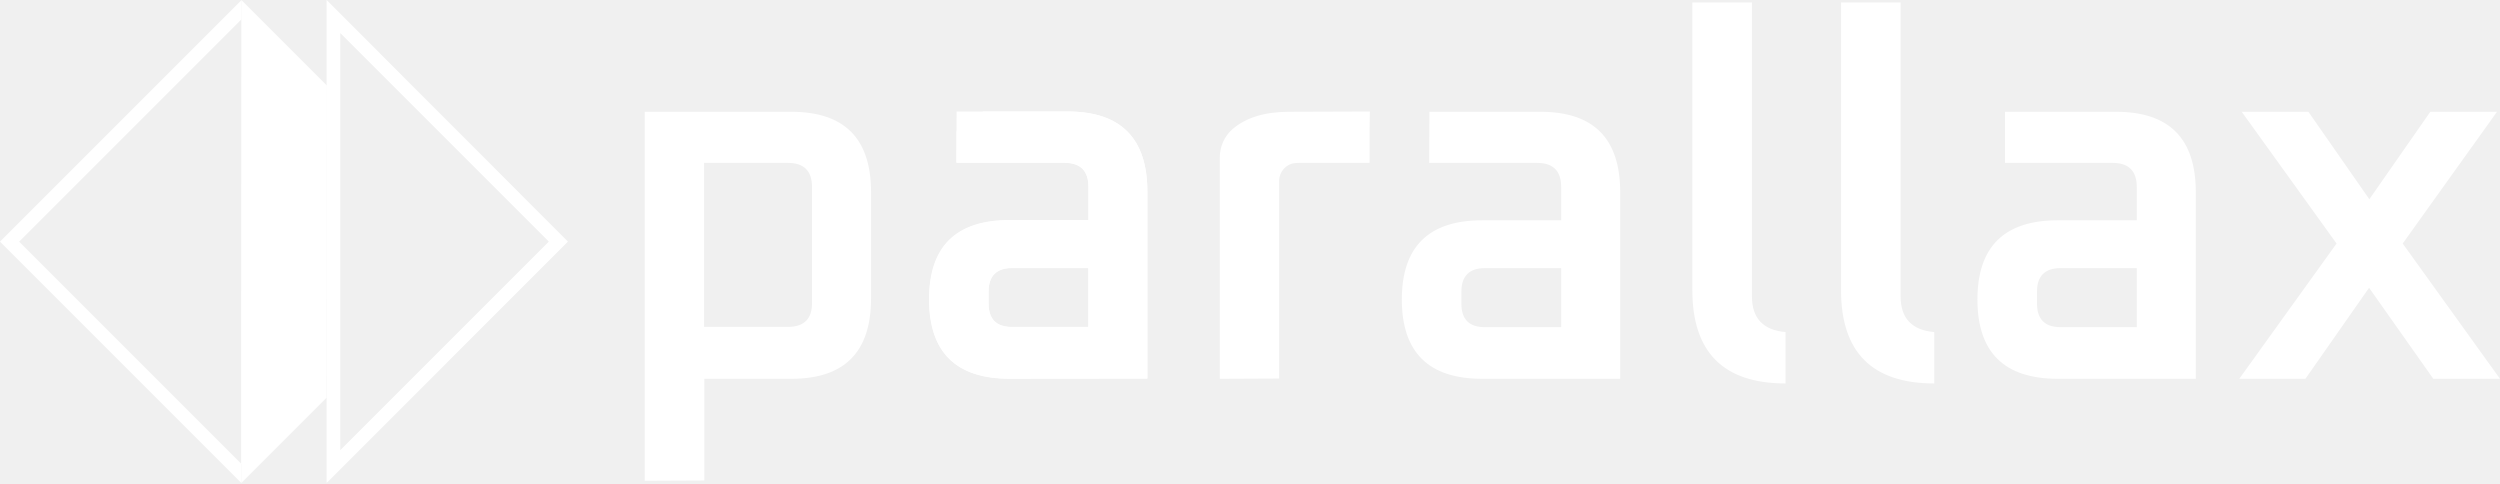
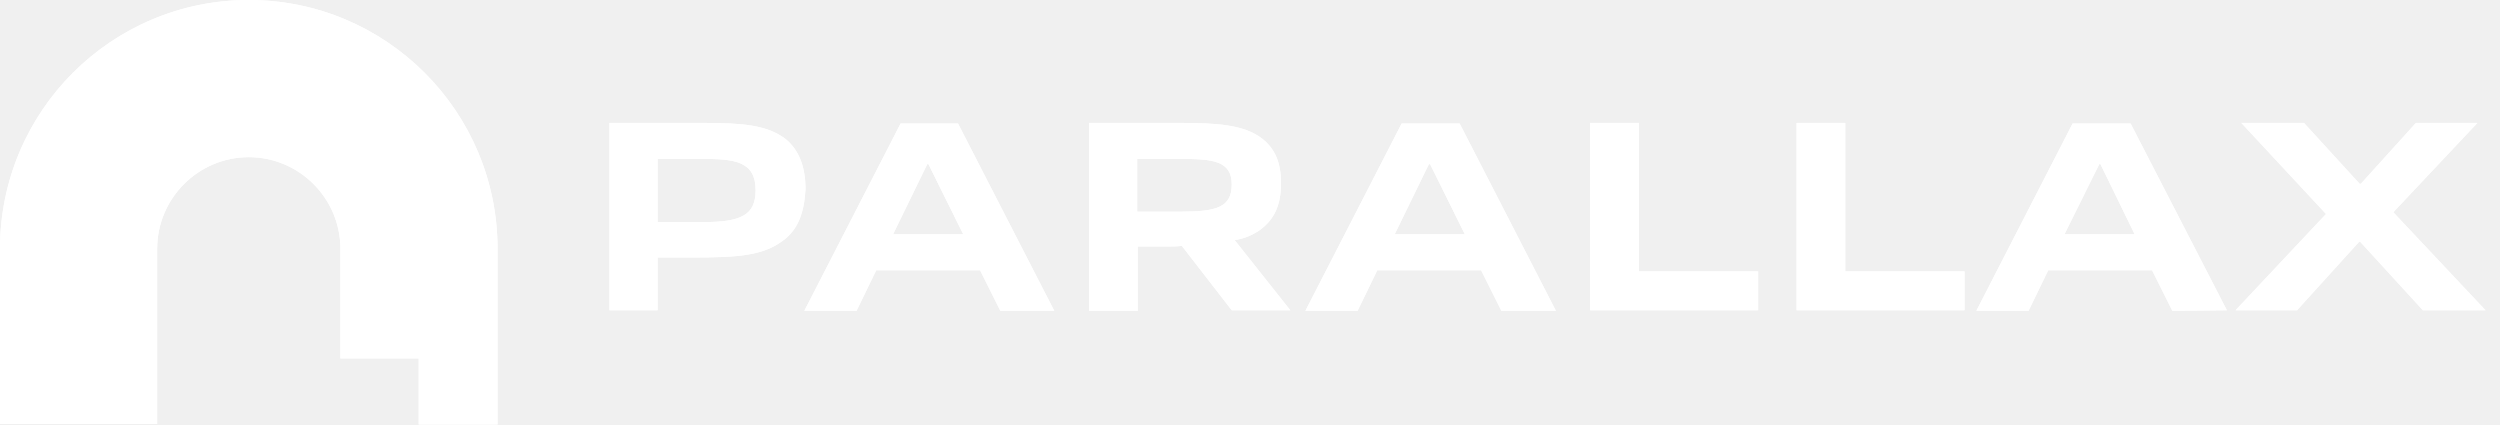
- <svg xmlns="http://www.w3.org/2000/svg" width="212" height="41" viewBox="0 0 212 41" fill="none">
-   <path d="M54.675 40.768V9.479H67.097C71.617 9.479 73.865 11.751 73.865 16.293V25.309C73.865 29.852 71.617 32.123 67.097 32.123H59.727V40.745L54.675 40.768ZM59.704 27.72H66.819C68.164 27.72 68.859 27.047 68.859 25.726V15.853C68.859 14.509 68.187 13.813 66.819 13.813H59.704V27.72Z" fill="white" />
-   <path d="M85.616 32.123C81.073 32.123 78.802 29.875 78.802 25.402C78.802 20.929 81.073 18.681 85.616 18.681H92.314V15.853C92.314 14.509 91.642 13.813 90.274 13.813H81.12V11.148L83.368 9.456H90.529C95.049 9.456 97.297 11.727 97.297 16.27V32.1L85.616 32.123ZM83.831 25.75C83.831 27.071 84.48 27.743 85.824 27.743H92.291V22.737H85.824C84.503 22.737 83.831 23.409 83.831 24.73V25.75Z" fill="white" />
-   <path d="M103.439 32.123V13.35C103.439 12.423 103.833 11.542 104.528 10.94C105.664 9.966 107.263 9.479 109.326 9.479L116.163 9.456L116.14 11.148V13.813H110.23C110.068 13.813 109.905 13.813 109.766 13.837C109.025 13.929 108.468 14.601 108.468 15.343V32.1L103.439 32.123Z" fill="white" />
-   <path d="M121.216 9.479H130.626C135.145 9.479 137.393 11.751 137.393 16.293V32.123H125.689C121.146 32.123 118.875 29.875 118.875 25.402C118.875 20.929 121.146 18.681 125.689 18.681H132.387V15.853C132.387 14.509 131.715 13.813 130.347 13.813H121.193L121.216 9.479ZM123.927 25.75C123.927 27.071 124.576 27.743 125.921 27.743H132.387V22.737H125.921C124.6 22.737 123.927 23.409 123.927 24.73V25.75Z" fill="white" />
-   <path d="M81.12 9.456H90.529C95.049 9.456 97.297 11.727 97.297 16.27V32.1H85.593C81.05 32.1 78.779 29.852 78.779 25.379C78.779 20.906 81.05 18.657 85.593 18.657H92.291V15.83C92.291 14.486 91.619 13.79 90.251 13.79H81.096L81.12 9.456ZM83.831 25.726C83.831 27.047 84.48 27.72 85.825 27.72H92.291V22.713H85.825C84.503 22.713 83.831 23.386 83.831 24.707V25.726Z" fill="white" />
-   <path d="M143.512 24.614V0.208H148.565V25.147C148.565 26.978 149.515 27.998 151.415 28.16V32.517C146.154 32.517 143.512 29.875 143.512 24.614Z" fill="white" />
-   <path d="M156.12 24.614V0.208H161.173V25.147C161.173 26.978 162.123 27.998 164.024 28.16V32.517C158.762 32.517 156.12 29.875 156.12 24.614Z" fill="white" />
-   <path d="M170.026 9.479H179.436C183.956 9.479 186.204 11.751 186.204 16.293V32.123H174.5C169.957 32.123 167.686 29.875 167.686 25.402C167.686 20.929 169.957 18.681 174.5 18.681H181.198V15.853C181.198 14.509 180.526 13.813 179.158 13.813H170.026V9.479ZM172.738 25.75C172.738 27.071 173.41 27.743 174.731 27.743H181.198V22.737H174.731C173.41 22.737 172.738 23.409 172.738 24.73V25.75Z" fill="white" />
-   <path d="M189.889 32.123L198.14 20.651L190.098 9.479H191.141H195.753L200.921 16.896L206.09 9.479H210.748H211.745L203.749 20.651L212 32.123H210.957H206.345L200.898 24.405L195.498 32.123H190.839H189.889Z" fill="white" />
-   <path d="M27.697 33.722L20.465 40.954V0L27.72 7.254" fill="white" />
-   <path d="M20.465 1.855L20.535 39.402L1.622 20.49L20.465 1.647V1.855ZM20.465 0.024L0 20.49L20.465 40.955V0.024Z" fill="white" />
-   <path d="M28.855 2.804L46.539 20.488L28.855 38.172V2.804V2.804ZM27.697 0V40.954L48.162 20.488L27.697 0Z" fill="white" />
+ <svg xmlns="http://www.w3.org/2000/svg" version="1.1" id="Layer_1" x="0px" y="0px" viewBox="0 0 431.1 73.2" style="enable-background:new 0 0 431.1 73.2;" xml:space="preserve">
+   <style type="text/css">
+ 	.st0{fill:#FFFFFF;}
+ </style>
+   <path class="st0" d="M42.9,0C19.2,0,0,19.2,0,42.9c0,0,0,0,0,0v30.2h27.1V42.9l0,0c0-8.7,7.1-15.8,15.8-15.8s15.8,7.1,15.8,15.8  v16.6l0,0v2.3h13.5v11.4h13.6V42.9C85.8,19.2,66.6,0,42.9,0L42.9,0z" />
+   <g>
+     <path class="st0" d="M121.1,27.4h-7.7v10.9h7.8c6.6,0,9.1-1.2,9.1-5.5C130.3,27.8,126.7,27.4,121.1,27.4z M135,41.5   c-3.5,2.6-7.7,2.9-15.6,2.9h-6v9.1h-8.3V21.2h16.3c6.3,0,10.9,0.3,14.1,2.8c2.3,1.9,3.4,4.8,3.4,8.6   C138.7,36.7,137.6,39.7,135,41.5z" />
+     <path class="st0" d="M160.1,28.3h-0.2L154,40.4h12.1L160.1,28.3z M172.5,53.6l-3.5-7h-17.9l-3.4,7h-9l16.6-32.3h9.9l16.6,32.3   L172.5,53.6z" />
+     <path class="st0" d="M203.5,27.4h-7.4v9.1h7.5c6.3,0,8.8-0.8,8.8-4.7C212.4,27.7,209.1,27.4,203.5,27.4z M212.4,53.5l-8.6-11.1   c-0.8,0.1-1.6,0.1-2.3,0.1h-5.3v11.1h-8.4V21.2h15.7c6.3,0,10.9,0.3,14,2.6c2.4,1.8,3.4,4.3,3.4,7.8c0,3.8-1.2,6.3-3.7,8.1   c-1.3,0.9-2.8,1.5-4.3,1.7l9.6,12.1L212.4,53.5z" />
+     <path class="st0" d="M246.6,28.3h-0.2l-5.9,12.1h12.1L246.6,28.3z M258.9,53.6l-3.5-7h-17.9l-3.4,7h-9l16.6-32.3h10l16.6,32.3   L258.9,53.6z" />
+     <path class="st0" d="M274.2,53.5V21.2h8.4v25.6h20.6v6.7L274.2,53.5z" />
+     <path class="st0" d="M309.8,53.5V21.2h8.4v25.6h20.6v6.7L309.8,53.5z" />
+     <path class="st0" d="M362.2,28.3H362l-6,12.1h12.1L362.2,28.3z M374.6,53.6l-3.5-7h-17.9l-3.4,7h-9l16.6-32.3h10L384,53.5   L374.6,53.6z" />
+     <path class="st0" d="M417.8,53.5L407,41.7h-0.2l-10.7,11.8h-10.6l15.6-16.6l-14.6-15.7h10.8l9.6,10.5h0.2l9.5-10.5h10.6l-14.5,15.4   l15.9,16.9H417.8z" />
+     <path class="st0" d="M121.1,27.4h-7.7v10.9h7.8c6.6,0,9.1-1.2,9.1-5.5C130.3,27.8,126.7,27.4,121.1,27.4z M135,41.5   c-3.5,2.6-7.7,2.9-15.6,2.9h-6v9.1h-8.3V21.2h16.3c6.3,0,10.9,0.3,14.1,2.8c2.3,1.9,3.4,4.8,3.4,8.6   C138.7,36.7,137.5,39.6,135,41.5z" />
+     <path class="st0" d="M160.1,28.3h-0.2L154,40.4h12.1L160.1,28.3z M172.5,53.6l-3.5-7h-17.9l-3.4,7h-9l16.6-32.3h9.9l16.6,32.3   L172.5,53.6z" />
+     <path class="st0" d="M203.5,27.4h-7.4v9.1h7.5c6.3,0,8.8-0.8,8.8-4.7C212.4,27.7,209.1,27.4,203.5,27.4z M212.4,53.5l-8.6-11.1   c-0.8,0.1-1.6,0.1-2.3,0.1h-5.3v11.1h-8.4V21.2h15.7c6.3,0,10.9,0.3,14,2.6c2.4,1.8,3.4,4.3,3.4,7.8c0,3.8-1.2,6.3-3.7,8.1   c-1.3,0.9-2.8,1.5-4.3,1.7l9.6,12.1L212.4,53.5z" />
+     <path class="st0" d="M246.6,28.3h-0.2l-5.9,12.1h12.1L246.6,28.3z M258.9,53.6l-3.5-7h-17.9l-3.4,7h-9l16.6-32.3h10l16.6,32.3   L258.9,53.6z" />
+     <polygon class="st0" points="274.2,53.5 274.2,21.2 282.6,21.2 282.6,46.8 303.1,46.8 303.1,53.5  " />
+     <polygon class="st0" points="309.8,53.5 309.8,21.2 318.2,21.2 318.2,46.8 338.7,46.8 338.7,53.5  " />
+     <path class="st0" d="M362.2,28.3H362l-6,12.1h12.1L362.2,28.3z M374.6,53.6l-3.5-7h-17.9l-3.4,7h-9l16.6-32.3h10L384,53.5   L374.6,53.6z" />
+     <polygon class="st0" points="417.8,53.5 407,41.7 406.8,41.7 396.1,53.5 385.5,53.5 401.1,36.9 386.5,21.2 397.3,21.2 406.9,31.7    407.1,31.7 416.6,21.2 427.2,21.2 412.7,36.6 428.6,53.5  " />
+   </g>
+   <path class="st0" d="M42.9,0C19.2,0,0,19.2,0,42.9c0,0,0,0,0,0v30.2h27.1V42.9l0,0c0-8.7,7.1-15.8,15.8-15.8s15.8,7.1,15.8,15.8  v16.6l0,0v2.3h13.5v11.4h13.6V42.9C85.8,19.2,66.6,0,42.9,0L42.9,0z" />
</svg>
